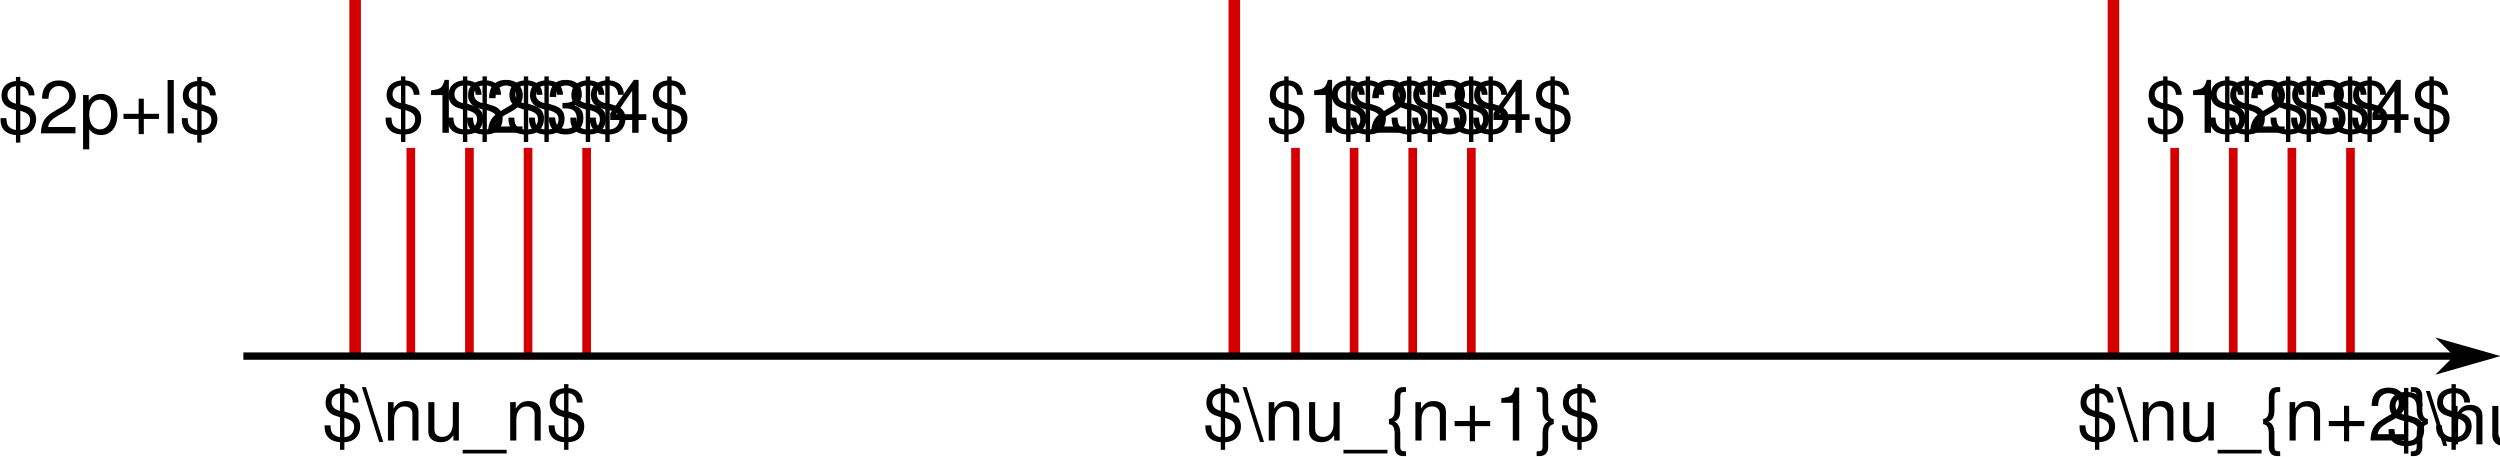
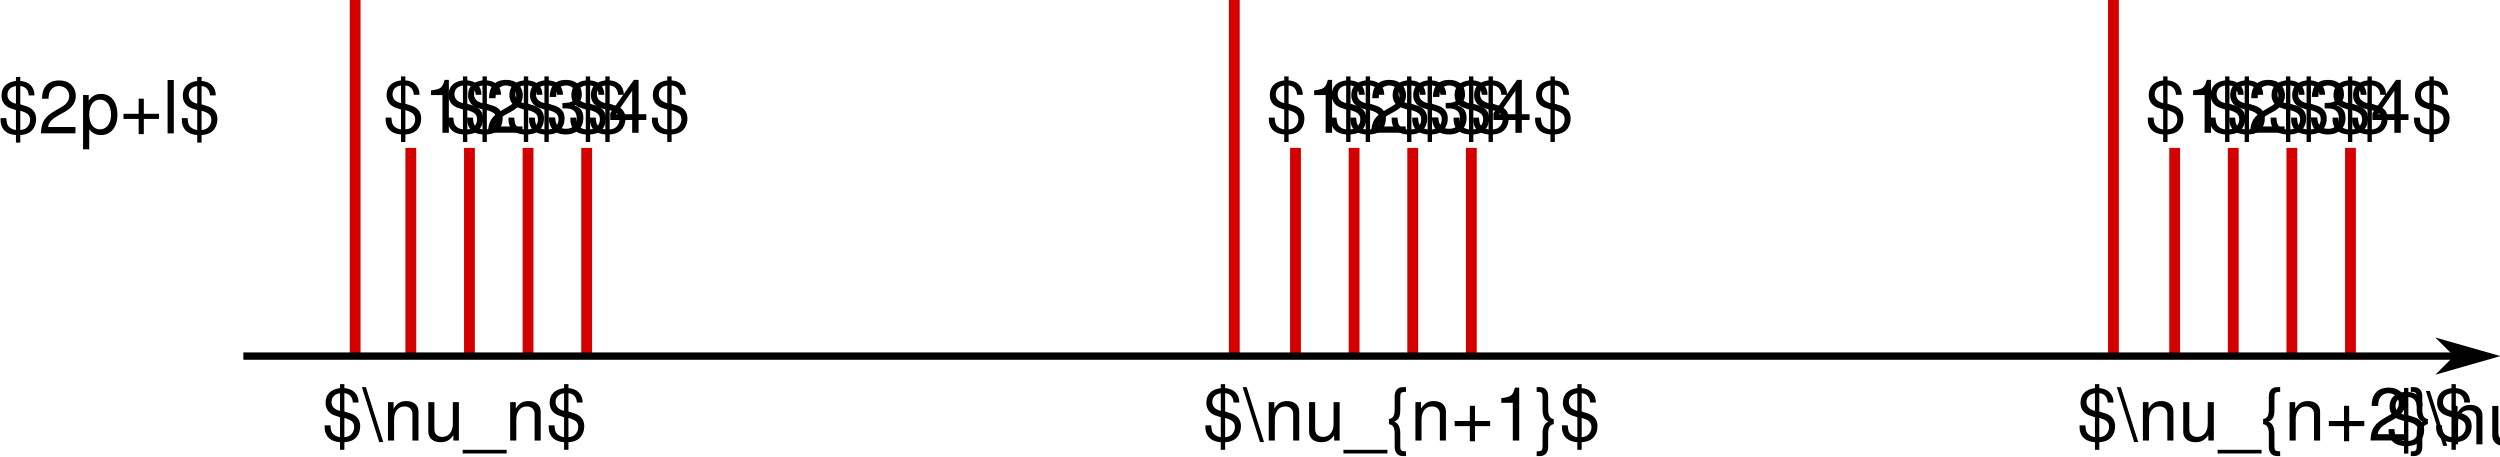
<svg xmlns="http://www.w3.org/2000/svg" width="192.586mm" height="35.168mm" viewBox="0 0 682.391 124.61" id="svg3422" version="1.1">
  <defs id="defs3424">
    <marker orient="auto" refY="0" refX="0" id="Arrow2Mend" style="overflow:visible">
      <path id="path4220" style="fill:#000000;fill-opacity:1;fill-rule:evenodd;stroke:#000000;stroke-width:0.625;stroke-linejoin:round;stroke-opacity:1" d="M 8.719,4.034 -2.207,0.016 8.719,-4.002 c -1.745,2.372 -1.735,5.617 -6e-7,8.035 z" transform="scale(-0.6,-0.6)" />
    </marker>
    <marker orient="auto" refY="0" refX="0" id="Arrow1Mend" style="overflow:visible">
      <path id="path4202" d="M 0,0 5,-5 -12.5,0 5,5 0,0 Z" style="fill:#000000;fill-opacity:1;fill-rule:evenodd;stroke:#000000;stroke-width:1pt;stroke-opacity:1" transform="matrix(-0.4,0,0,-0.4,-4,0)" />
    </marker>
    <marker orient="auto" refY="0" refX="0" id="Arrow1Mstart" style="overflow:visible">
      <path id="path4199" d="M 0,0 5,-5 -12.5,0 5,5 0,0 Z" style="fill:#000000;fill-opacity:1;fill-rule:evenodd;stroke:#000000;stroke-width:1pt;stroke-opacity:1" transform="matrix(0.4,0,0,0.4,4,0)" />
    </marker>
    <marker orient="auto" refY="0" refX="0" id="Arrow1Lend" style="overflow:visible">
      <path id="path4196" d="M 0,0 5,-5 -12.5,0 5,5 0,0 Z" style="fill-rule:evenodd;stroke:#000000;stroke-width:1pt" transform="matrix(-0.8,0,0,-0.8,-10,0)" />
    </marker>
    <clipPath id="cp6">
      <polygon id="polygon192" points="74,100 434,100 434,13 74,13 " />
    </clipPath>
  </defs>
  <g id="layer1" transform="translate(-6.712033,-76.59208)">
-     <polyline points="246.55,67.344 246.55,67.337 246.55,67.33 246.55,67.317 246.55,67.29 246.55,67.235 246.55,67.126 246.55,66.907 246.55,66.433 246.55,65.991 246.55,65.557 246.55,65.087 246.55,64.648 246.55,64.172 246.55,63.705 246.55,63.269 246.55,62.797 246.55,62.356 246.55,61.923 246.55,61.454 246.55,61.016 246.55,60.542 246.55,60.076 246.55,59.641 246.55,59.17 246.55,58.73 246.55,58.254 246.55,57.786 246.55,57.349 246.55,56.876 246.55,56.434 246.55,56.001 246.55,55.531 246.55,55.092 246.55,54.617 246.55,54.151 246.55,53.715 246.55,53.243 246.55,52.803 246.55,52.371 246.55,51.902 246.55,51.465 246.55,50.991 246.55,50.548 246.55,50.114 246.55,49.643 246.55,49.204 246.55,48.728 246.55,48.26 246.55,47.824 246.55,47.352 246.55,46.91 246.55,46.477 246.55,46.008 246.55,45.57 246.55,45.562 246.55,45.555 246.55,45.539 246.55,45.509 246.55,45.448 246.55,45.325 246.55,45.318 246.55,45.31 246.55,45.295 246.55,45.264 246.55,45.203 246.55,45.196 246.55,45.188 246.55,45.173 246.55,45.142 246.55,45.134 246.55,45.127 246.55,45.111 246.55,45.104 246.55,45.096 246.55,45.089 246.55,45.081 " id="polyline122" style="fill:none;stroke:#d40000;stroke-width:1.172;stroke-miterlimit:4;stroke-dasharray:none;stroke-opacity:1" transform="matrix(2.689147,0,0,4.33519,-559.3573,-118.8422)" />
-     <polyline points="246.55,67.344 246.55,67.337 246.55,67.33 246.55,67.317 246.55,67.29 246.55,67.235 246.55,67.126 246.55,66.907 246.55,66.433 246.55,65.991 246.55,65.557 246.55,65.087 246.55,64.648 246.55,64.172 246.55,63.705 246.55,63.269 246.55,62.797 246.55,62.356 246.55,61.923 246.55,61.454 246.55,61.016 246.55,60.542 246.55,60.076 246.55,59.641 246.55,59.17 246.55,58.73 246.55,58.254 246.55,57.786 246.55,57.349 246.55,56.876 246.55,56.434 246.55,56.001 246.55,55.531 246.55,55.092 246.55,54.617 246.55,54.151 246.55,53.715 246.55,53.243 246.55,52.803 246.55,52.371 246.55,51.902 246.55,51.465 246.55,50.991 246.55,50.548 246.55,50.114 246.55,49.643 246.55,49.204 246.55,48.728 246.55,48.26 246.55,47.824 246.55,47.352 246.55,46.91 246.55,46.477 246.55,46.008 246.55,45.57 246.55,45.562 246.55,45.555 246.55,45.539 246.55,45.509 246.55,45.448 246.55,45.325 246.55,45.318 246.55,45.31 246.55,45.295 246.55,45.264 246.55,45.203 246.55,45.196 246.55,45.188 246.55,45.173 246.55,45.142 246.55,45.134 246.55,45.127 246.55,45.111 246.55,45.104 246.55,45.096 246.55,45.089 246.55,45.081 " id="polyline122-0" style="fill:none;stroke:#d40000;stroke-width:1.172;stroke-miterlimit:4;stroke-dasharray:none;stroke-opacity:1" transform="matrix(2.689147,0,0,4.33519,-319.3875,-118.8422)" />
-     <polyline points="246.55,67.344 246.55,67.337 246.55,67.33 246.55,67.317 246.55,67.29 246.55,67.235 246.55,67.126 246.55,66.907 246.55,66.433 246.55,65.991 246.55,65.557 246.55,65.087 246.55,64.648 246.55,64.172 246.55,63.705 246.55,63.269 246.55,62.797 246.55,62.356 246.55,61.923 246.55,61.454 246.55,61.016 246.55,60.542 246.55,60.076 246.55,59.641 246.55,59.17 246.55,58.73 246.55,58.254 246.55,57.786 246.55,57.349 246.55,56.876 246.55,56.434 246.55,56.001 246.55,55.531 246.55,55.092 246.55,54.617 246.55,54.151 246.55,53.715 246.55,53.243 246.55,52.803 246.55,52.371 246.55,51.902 246.55,51.465 246.55,50.991 246.55,50.548 246.55,50.114 246.55,49.643 246.55,49.204 246.55,48.728 246.55,48.26 246.55,47.824 246.55,47.352 246.55,46.91 246.55,46.477 246.55,46.008 246.55,45.57 246.55,45.562 246.55,45.555 246.55,45.539 246.55,45.509 246.55,45.448 246.55,45.325 246.55,45.318 246.55,45.31 246.55,45.295 246.55,45.264 246.55,45.203 246.55,45.196 246.55,45.188 246.55,45.173 246.55,45.142 246.55,45.134 246.55,45.127 246.55,45.111 246.55,45.104 246.55,45.096 246.55,45.089 246.55,45.081 " id="polyline122-0-9" style="fill:none;stroke:#d40000;stroke-width:1.172;stroke-miterlimit:4;stroke-dasharray:none;stroke-opacity:1" transform="matrix(2.689147,0,0,4.33519,-79.41782,-118.8422)" />
-     <polyline points="246.55,67.344 246.55,67.337 246.55,67.33 246.55,67.317 246.55,67.29 246.55,67.235 246.55,67.126 246.55,66.907 246.55,66.433 246.55,65.991 246.55,65.557 246.55,65.087 246.55,64.648 246.55,64.172 246.55,63.705 246.55,63.269 246.55,62.797 246.55,62.356 246.55,61.923 246.55,61.454 246.55,61.016 246.55,60.542 246.55,60.076 246.55,59.641 246.55,59.17 246.55,58.73 246.55,58.254 246.55,57.786 246.55,57.349 246.55,56.876 246.55,56.434 246.55,56.001 246.55,55.531 246.55,55.092 246.55,54.617 246.55,54.151 246.55,53.715 246.55,53.243 246.55,52.803 246.55,52.371 246.55,51.902 246.55,51.465 246.55,50.991 246.55,50.548 246.55,50.114 246.55,49.643 246.55,49.204 246.55,48.728 246.55,48.26 246.55,47.824 246.55,47.352 246.55,46.91 246.55,46.477 246.55,46.008 246.55,45.57 246.55,45.562 246.55,45.555 246.55,45.539 246.55,45.509 246.55,45.448 246.55,45.325 246.55,45.318 246.55,45.31 246.55,45.295 246.55,45.264 246.55,45.203 246.55,45.196 246.55,45.188 246.55,45.173 246.55,45.142 246.55,45.134 246.55,45.127 246.55,45.111 246.55,45.104 246.55,45.096 246.55,45.089 246.55,45.081 " id="polyline122-0-1-2-5" style="fill:none;stroke:#d40000;stroke-width:1.489;stroke-miterlimit:4;stroke-dasharray:none;stroke-opacity:1" transform="matrix(1.586571,0,0,2.55772,-14.8437,1.659853)" />
-     <polyline points="246.55,67.344 246.55,67.337 246.55,67.33 246.55,67.317 246.55,67.29 246.55,67.235 246.55,67.126 246.55,66.907 246.55,66.433 246.55,65.991 246.55,65.557 246.55,65.087 246.55,64.648 246.55,64.172 246.55,63.705 246.55,63.269 246.55,62.797 246.55,62.356 246.55,61.923 246.55,61.454 246.55,61.016 246.55,60.542 246.55,60.076 246.55,59.641 246.55,59.17 246.55,58.73 246.55,58.254 246.55,57.786 246.55,57.349 246.55,56.876 246.55,56.434 246.55,56.001 246.55,55.531 246.55,55.092 246.55,54.617 246.55,54.151 246.55,53.715 246.55,53.243 246.55,52.803 246.55,52.371 246.55,51.902 246.55,51.465 246.55,50.991 246.55,50.548 246.55,50.114 246.55,49.643 246.55,49.204 246.55,48.728 246.55,48.26 246.55,47.824 246.55,47.352 246.55,46.91 246.55,46.477 246.55,46.008 246.55,45.57 246.55,45.562 246.55,45.555 246.55,45.539 246.55,45.509 246.55,45.448 246.55,45.325 246.55,45.318 246.55,45.31 246.55,45.295 246.55,45.264 246.55,45.203 246.55,45.196 246.55,45.188 246.55,45.173 246.55,45.142 246.55,45.134 246.55,45.127 246.55,45.111 246.55,45.104 246.55,45.096 246.55,45.089 246.55,45.081 " id="polyline122-0-1-2-4-6" style="fill:none;stroke:#d40000;stroke-width:1.489;stroke-miterlimit:4;stroke-dasharray:none;stroke-opacity:1" transform="matrix(1.586571,0,0,2.55772,1.154283,1.659853)" />
-     <polyline points="246.55,67.344 246.55,67.337 246.55,67.33 246.55,67.317 246.55,67.29 246.55,67.235 246.55,67.126 246.55,66.907 246.55,66.433 246.55,65.991 246.55,65.557 246.55,65.087 246.55,64.648 246.55,64.172 246.55,63.705 246.55,63.269 246.55,62.797 246.55,62.356 246.55,61.923 246.55,61.454 246.55,61.016 246.55,60.542 246.55,60.076 246.55,59.641 246.55,59.17 246.55,58.73 246.55,58.254 246.55,57.786 246.55,57.349 246.55,56.876 246.55,56.434 246.55,56.001 246.55,55.531 246.55,55.092 246.55,54.617 246.55,54.151 246.55,53.715 246.55,53.243 246.55,52.803 246.55,52.371 246.55,51.902 246.55,51.465 246.55,50.991 246.55,50.548 246.55,50.114 246.55,49.643 246.55,49.204 246.55,48.728 246.55,48.26 246.55,47.824 246.55,47.352 246.55,46.91 246.55,46.477 246.55,46.008 246.55,45.57 246.55,45.562 246.55,45.555 246.55,45.539 246.55,45.509 246.55,45.448 246.55,45.325 246.55,45.318 246.55,45.31 246.55,45.295 246.55,45.264 246.55,45.203 246.55,45.196 246.55,45.188 246.55,45.173 246.55,45.142 246.55,45.134 246.55,45.127 246.55,45.111 246.55,45.104 246.55,45.096 246.55,45.089 246.55,45.081 " id="polyline122-0-1-4" style="fill:none;stroke:#d40000;stroke-width:1.489;stroke-miterlimit:4;stroke-dasharray:none;stroke-opacity:1" transform="matrix(1.586571,0,0,2.55772,-30.84168,1.659853)" />
-     <polyline points="246.55,67.344 246.55,67.337 246.55,67.33 246.55,67.317 246.55,67.29 246.55,67.235 246.55,67.126 246.55,66.907 246.55,66.433 246.55,65.991 246.55,65.557 246.55,65.087 246.55,64.648 246.55,64.172 246.55,63.705 246.55,63.269 246.55,62.797 246.55,62.356 246.55,61.923 246.55,61.454 246.55,61.016 246.55,60.542 246.55,60.076 246.55,59.641 246.55,59.17 246.55,58.73 246.55,58.254 246.55,57.786 246.55,57.349 246.55,56.876 246.55,56.434 246.55,56.001 246.55,55.531 246.55,55.092 246.55,54.617 246.55,54.151 246.55,53.715 246.55,53.243 246.55,52.803 246.55,52.371 246.55,51.902 246.55,51.465 246.55,50.991 246.55,50.548 246.55,50.114 246.55,49.643 246.55,49.204 246.55,48.728 246.55,48.26 246.55,47.824 246.55,47.352 246.55,46.91 246.55,46.477 246.55,46.008 246.55,45.57 246.55,45.562 246.55,45.555 246.55,45.539 246.55,45.509 246.55,45.448 246.55,45.325 246.55,45.318 246.55,45.31 246.55,45.295 246.55,45.264 246.55,45.203 246.55,45.196 246.55,45.188 246.55,45.173 246.55,45.142 246.55,45.134 246.55,45.127 246.55,45.111 246.55,45.104 246.55,45.096 246.55,45.089 246.55,45.081 " id="polyline122-0-1-2-4-0-2" style="fill:none;stroke:#d40000;stroke-width:1.489;stroke-miterlimit:4;stroke-dasharray:none;stroke-opacity:1" transform="matrix(1.586571,0,0,2.55772,17.15226,1.659853)" />
-     <polyline points="246.55,67.344 246.55,67.337 246.55,67.33 246.55,67.317 246.55,67.29 246.55,67.235 246.55,67.126 246.55,66.907 246.55,66.433 246.55,65.991 246.55,65.557 246.55,65.087 246.55,64.648 246.55,64.172 246.55,63.705 246.55,63.269 246.55,62.797 246.55,62.356 246.55,61.923 246.55,61.454 246.55,61.016 246.55,60.542 246.55,60.076 246.55,59.641 246.55,59.17 246.55,58.73 246.55,58.254 246.55,57.786 246.55,57.349 246.55,56.876 246.55,56.434 246.55,56.001 246.55,55.531 246.55,55.092 246.55,54.617 246.55,54.151 246.55,53.715 246.55,53.243 246.55,52.803 246.55,52.371 246.55,51.902 246.55,51.465 246.55,50.991 246.55,50.548 246.55,50.114 246.55,49.643 246.55,49.204 246.55,48.728 246.55,48.26 246.55,47.824 246.55,47.352 246.55,46.91 246.55,46.477 246.55,46.008 246.55,45.57 246.55,45.562 246.55,45.555 246.55,45.539 246.55,45.509 246.55,45.448 246.55,45.325 246.55,45.318 246.55,45.31 246.55,45.295 246.55,45.264 246.55,45.203 246.55,45.196 246.55,45.188 246.55,45.173 246.55,45.142 246.55,45.134 246.55,45.127 246.55,45.111 246.55,45.104 246.55,45.096 246.55,45.089 246.55,45.081 " id="polyline122-0-1-2-5-5" style="fill:none;stroke:#d40000;stroke-width:1.489;stroke-miterlimit:4;stroke-dasharray:none;stroke-opacity:1" transform="matrix(1.586571,0,0,2.55772,225.126,1.659853)" />
-     <polyline points="246.55,67.344 246.55,67.337 246.55,67.33 246.55,67.317 246.55,67.29 246.55,67.235 246.55,67.126 246.55,66.907 246.55,66.433 246.55,65.991 246.55,65.557 246.55,65.087 246.55,64.648 246.55,64.172 246.55,63.705 246.55,63.269 246.55,62.797 246.55,62.356 246.55,61.923 246.55,61.454 246.55,61.016 246.55,60.542 246.55,60.076 246.55,59.641 246.55,59.17 246.55,58.73 246.55,58.254 246.55,57.786 246.55,57.349 246.55,56.876 246.55,56.434 246.55,56.001 246.55,55.531 246.55,55.092 246.55,54.617 246.55,54.151 246.55,53.715 246.55,53.243 246.55,52.803 246.55,52.371 246.55,51.902 246.55,51.465 246.55,50.991 246.55,50.548 246.55,50.114 246.55,49.643 246.55,49.204 246.55,48.728 246.55,48.26 246.55,47.824 246.55,47.352 246.55,46.91 246.55,46.477 246.55,46.008 246.55,45.57 246.55,45.562 246.55,45.555 246.55,45.539 246.55,45.509 246.55,45.448 246.55,45.325 246.55,45.318 246.55,45.31 246.55,45.295 246.55,45.264 246.55,45.203 246.55,45.196 246.55,45.188 246.55,45.173 246.55,45.142 246.55,45.134 246.55,45.127 246.55,45.111 246.55,45.104 246.55,45.096 246.55,45.089 246.55,45.081 " id="polyline122-0-1-2-4-6-9" style="fill:none;stroke:#d40000;stroke-width:1.489;stroke-miterlimit:4;stroke-dasharray:none;stroke-opacity:1" transform="matrix(1.586571,0,0,2.55772,241.124,1.659853)" />
-     <polyline points="246.55,67.344 246.55,67.337 246.55,67.33 246.55,67.317 246.55,67.29 246.55,67.235 246.55,67.126 246.55,66.907 246.55,66.433 246.55,65.991 246.55,65.557 246.55,65.087 246.55,64.648 246.55,64.172 246.55,63.705 246.55,63.269 246.55,62.797 246.55,62.356 246.55,61.923 246.55,61.454 246.55,61.016 246.55,60.542 246.55,60.076 246.55,59.641 246.55,59.17 246.55,58.73 246.55,58.254 246.55,57.786 246.55,57.349 246.55,56.876 246.55,56.434 246.55,56.001 246.55,55.531 246.55,55.092 246.55,54.617 246.55,54.151 246.55,53.715 246.55,53.243 246.55,52.803 246.55,52.371 246.55,51.902 246.55,51.465 246.55,50.991 246.55,50.548 246.55,50.114 246.55,49.643 246.55,49.204 246.55,48.728 246.55,48.26 246.55,47.824 246.55,47.352 246.55,46.91 246.55,46.477 246.55,46.008 246.55,45.57 246.55,45.562 246.55,45.555 246.55,45.539 246.55,45.509 246.55,45.448 246.55,45.325 246.55,45.318 246.55,45.31 246.55,45.295 246.55,45.264 246.55,45.203 246.55,45.196 246.55,45.188 246.55,45.173 246.55,45.142 246.55,45.134 246.55,45.127 246.55,45.111 246.55,45.104 246.55,45.096 246.55,45.089 246.55,45.081 " id="polyline122-0-1-4-5" style="fill:none;stroke:#d40000;stroke-width:1.489;stroke-miterlimit:4;stroke-dasharray:none;stroke-opacity:1" transform="matrix(1.586571,0,0,2.55772,209.128,1.659853)" />
-     <polyline points="246.55,67.344 246.55,67.337 246.55,67.33 246.55,67.317 246.55,67.29 246.55,67.235 246.55,67.126 246.55,66.907 246.55,66.433 246.55,65.991 246.55,65.557 246.55,65.087 246.55,64.648 246.55,64.172 246.55,63.705 246.55,63.269 246.55,62.797 246.55,62.356 246.55,61.923 246.55,61.454 246.55,61.016 246.55,60.542 246.55,60.076 246.55,59.641 246.55,59.17 246.55,58.73 246.55,58.254 246.55,57.786 246.55,57.349 246.55,56.876 246.55,56.434 246.55,56.001 246.55,55.531 246.55,55.092 246.55,54.617 246.55,54.151 246.55,53.715 246.55,53.243 246.55,52.803 246.55,52.371 246.55,51.902 246.55,51.465 246.55,50.991 246.55,50.548 246.55,50.114 246.55,49.643 246.55,49.204 246.55,48.728 246.55,48.26 246.55,47.824 246.55,47.352 246.55,46.91 246.55,46.477 246.55,46.008 246.55,45.57 246.55,45.562 246.55,45.555 246.55,45.539 246.55,45.509 246.55,45.448 246.55,45.325 246.55,45.318 246.55,45.31 246.55,45.295 246.55,45.264 246.55,45.203 246.55,45.196 246.55,45.188 246.55,45.173 246.55,45.142 246.55,45.134 246.55,45.127 246.55,45.111 246.55,45.104 246.55,45.096 246.55,45.089 246.55,45.081 " id="polyline122-0-1-2-4-0-2-7" style="fill:none;stroke:#d40000;stroke-width:1.489;stroke-miterlimit:4;stroke-dasharray:none;stroke-opacity:1" transform="matrix(1.586571,0,0,2.55772,257.122,1.659853)" />
-     <polyline points="246.55,67.344 246.55,67.337 246.55,67.33 246.55,67.317 246.55,67.29 246.55,67.235 246.55,67.126 246.55,66.907 246.55,66.433 246.55,65.991 246.55,65.557 246.55,65.087 246.55,64.648 246.55,64.172 246.55,63.705 246.55,63.269 246.55,62.797 246.55,62.356 246.55,61.923 246.55,61.454 246.55,61.016 246.55,60.542 246.55,60.076 246.55,59.641 246.55,59.17 246.55,58.73 246.55,58.254 246.55,57.786 246.55,57.349 246.55,56.876 246.55,56.434 246.55,56.001 246.55,55.531 246.55,55.092 246.55,54.617 246.55,54.151 246.55,53.715 246.55,53.243 246.55,52.803 246.55,52.371 246.55,51.902 246.55,51.465 246.55,50.991 246.55,50.548 246.55,50.114 246.55,49.643 246.55,49.204 246.55,48.728 246.55,48.26 246.55,47.824 246.55,47.352 246.55,46.91 246.55,46.477 246.55,46.008 246.55,45.57 246.55,45.562 246.55,45.555 246.55,45.539 246.55,45.509 246.55,45.448 246.55,45.325 246.55,45.318 246.55,45.31 246.55,45.295 246.55,45.264 246.55,45.203 246.55,45.196 246.55,45.188 246.55,45.173 246.55,45.142 246.55,45.134 246.55,45.127 246.55,45.111 246.55,45.104 246.55,45.096 246.55,45.089 246.55,45.081 " id="polyline122-0-1-2" style="fill:none;stroke:#d40000;stroke-width:1.489;stroke-miterlimit:4;stroke-dasharray:none;stroke-opacity:1" transform="matrix(1.586571,0,0,2.55772,-256.3209,1.659853)" />
-     <polyline points="246.55,67.344 246.55,67.337 246.55,67.33 246.55,67.317 246.55,67.29 246.55,67.235 246.55,67.126 246.55,66.907 246.55,66.433 246.55,65.991 246.55,65.557 246.55,65.087 246.55,64.648 246.55,64.172 246.55,63.705 246.55,63.269 246.55,62.797 246.55,62.356 246.55,61.923 246.55,61.454 246.55,61.016 246.55,60.542 246.55,60.076 246.55,59.641 246.55,59.17 246.55,58.73 246.55,58.254 246.55,57.786 246.55,57.349 246.55,56.876 246.55,56.434 246.55,56.001 246.55,55.531 246.55,55.092 246.55,54.617 246.55,54.151 246.55,53.715 246.55,53.243 246.55,52.803 246.55,52.371 246.55,51.902 246.55,51.465 246.55,50.991 246.55,50.548 246.55,50.114 246.55,49.643 246.55,49.204 246.55,48.728 246.55,48.26 246.55,47.824 246.55,47.352 246.55,46.91 246.55,46.477 246.55,46.008 246.55,45.57 246.55,45.562 246.55,45.555 246.55,45.539 246.55,45.509 246.55,45.448 246.55,45.325 246.55,45.318 246.55,45.31 246.55,45.295 246.55,45.264 246.55,45.203 246.55,45.196 246.55,45.188 246.55,45.173 246.55,45.142 246.55,45.134 246.55,45.127 246.55,45.111 246.55,45.104 246.55,45.096 246.55,45.089 246.55,45.081 " id="polyline122-0-1-2-4" style="fill:none;stroke:#d40000;stroke-width:1.489;stroke-miterlimit:4;stroke-dasharray:none;stroke-opacity:1" transform="matrix(1.586571,0,0,2.55772,-240.3229,1.659853)" />
-     <polyline points="246.55,67.344 246.55,67.337 246.55,67.33 246.55,67.317 246.55,67.29 246.55,67.235 246.55,67.126 246.55,66.907 246.55,66.433 246.55,65.991 246.55,65.557 246.55,65.087 246.55,64.648 246.55,64.172 246.55,63.705 246.55,63.269 246.55,62.797 246.55,62.356 246.55,61.923 246.55,61.454 246.55,61.016 246.55,60.542 246.55,60.076 246.55,59.641 246.55,59.17 246.55,58.73 246.55,58.254 246.55,57.786 246.55,57.349 246.55,56.876 246.55,56.434 246.55,56.001 246.55,55.531 246.55,55.092 246.55,54.617 246.55,54.151 246.55,53.715 246.55,53.243 246.55,52.803 246.55,52.371 246.55,51.902 246.55,51.465 246.55,50.991 246.55,50.548 246.55,50.114 246.55,49.643 246.55,49.204 246.55,48.728 246.55,48.26 246.55,47.824 246.55,47.352 246.55,46.91 246.55,46.477 246.55,46.008 246.55,45.57 246.55,45.562 246.55,45.555 246.55,45.539 246.55,45.509 246.55,45.448 246.55,45.325 246.55,45.318 246.55,45.31 246.55,45.295 246.55,45.264 246.55,45.203 246.55,45.196 246.55,45.188 246.55,45.173 246.55,45.142 246.55,45.134 246.55,45.127 246.55,45.111 246.55,45.104 246.55,45.096 246.55,45.089 246.55,45.081 " id="polyline122-0-1" style="fill:none;stroke:#d40000;stroke-width:1.489;stroke-miterlimit:4;stroke-dasharray:none;stroke-opacity:1" transform="matrix(1.586571,0,0,2.55772,-272.3189,1.659853)" />
-     <polyline points="246.55,67.344 246.55,67.337 246.55,67.33 246.55,67.317 246.55,67.29 246.55,67.235 246.55,67.126 246.55,66.907 246.55,66.433 246.55,65.991 246.55,65.557 246.55,65.087 246.55,64.648 246.55,64.172 246.55,63.705 246.55,63.269 246.55,62.797 246.55,62.356 246.55,61.923 246.55,61.454 246.55,61.016 246.55,60.542 246.55,60.076 246.55,59.641 246.55,59.17 246.55,58.73 246.55,58.254 246.55,57.786 246.55,57.349 246.55,56.876 246.55,56.434 246.55,56.001 246.55,55.531 246.55,55.092 246.55,54.617 246.55,54.151 246.55,53.715 246.55,53.243 246.55,52.803 246.55,52.371 246.55,51.902 246.55,51.465 246.55,50.991 246.55,50.548 246.55,50.114 246.55,49.643 246.55,49.204 246.55,48.728 246.55,48.26 246.55,47.824 246.55,47.352 246.55,46.91 246.55,46.477 246.55,46.008 246.55,45.57 246.55,45.562 246.55,45.555 246.55,45.539 246.55,45.509 246.55,45.448 246.55,45.325 246.55,45.318 246.55,45.31 246.55,45.295 246.55,45.264 246.55,45.203 246.55,45.196 246.55,45.188 246.55,45.173 246.55,45.142 246.55,45.134 246.55,45.127 246.55,45.111 246.55,45.104 246.55,45.096 246.55,45.089 246.55,45.081 " id="polyline122-0-1-2-4-0" style="fill:none;stroke:#d40000;stroke-width:1.489;stroke-miterlimit:4;stroke-dasharray:none;stroke-opacity:1" transform="matrix(1.586571,0,0,2.55772,-224.3249,1.659853)" />
+     <polyline points="246.55,67.344 246.55,67.337 246.55,67.33 246.55,67.317 246.55,67.29 246.55,67.235 246.55,67.126 246.55,66.907 246.55,66.433 246.55,65.991 246.55,65.557 246.55,65.087 246.55,64.648 246.55,64.172 246.55,63.705 246.55,63.269 246.55,62.797 246.55,62.356 246.55,61.923 246.55,61.454 246.55,61.016 246.55,60.542 246.55,60.076 246.55,59.641 246.55,59.17 246.55,58.73 246.55,58.254 246.55,57.786 246.55,57.349 246.55,56.876 246.55,56.434 246.55,56.001 246.55,55.531 246.55,55.092 246.55,54.617 246.55,54.151 246.55,53.715 246.55,53.243 246.55,52.803 246.55,52.371 246.55,51.902 246.55,51.465 246.55,50.991 246.55,50.548 246.55,50.114 246.55,49.643 246.55,49.204 246.55,48.728 246.55,48.26 246.55,47.824 246.55,47.352 246.55,46.91 246.55,46.477 246.55,46.008 246.55,45.57 246.55,45.562 246.55,45.555 246.55,45.539 246.55,45.509 246.55,45.448 246.55,45.325 246.55,45.318 246.55,45.31 246.55,45.295 246.55,45.264 246.55,45.203 246.55,45.196 246.55,45.188 246.55,45.173 246.55,45.142 246.55,45.134 246.55,45.127 246.55,45.111 246.55,45.104 246.55,45.096 246.55,45.089 246.55,45.081 " id="polyline122" style="fill:none;stroke:#d40000;stroke-width:1.098;stroke-miterlimit:4;stroke-dasharray:none;stroke-opacity:1" transform="matrix(2.689147,0,0,4.33519,-559.3573,-118.8422)" />
+     <polyline points="246.55,67.344 246.55,67.337 246.55,67.33 246.55,67.317 246.55,67.29 246.55,67.235 246.55,67.126 246.55,66.907 246.55,66.433 246.55,65.991 246.55,65.557 246.55,65.087 246.55,64.648 246.55,64.172 246.55,63.705 246.55,63.269 246.55,62.797 246.55,62.356 246.55,61.923 246.55,61.454 246.55,61.016 246.55,60.542 246.55,60.076 246.55,59.641 246.55,59.17 246.55,58.73 246.55,58.254 246.55,57.786 246.55,57.349 246.55,56.876 246.55,56.434 246.55,56.001 246.55,55.531 246.55,55.092 246.55,54.617 246.55,54.151 246.55,53.715 246.55,53.243 246.55,52.803 246.55,52.371 246.55,51.902 246.55,51.465 246.55,50.991 246.55,50.548 246.55,50.114 246.55,49.643 246.55,49.204 246.55,48.728 246.55,48.26 246.55,47.824 246.55,47.352 246.55,46.91 246.55,46.477 246.55,46.008 246.55,45.57 246.55,45.562 246.55,45.555 246.55,45.539 246.55,45.509 246.55,45.448 246.55,45.325 246.55,45.318 246.55,45.31 246.55,45.295 246.55,45.264 246.55,45.203 246.55,45.196 246.55,45.188 246.55,45.173 246.55,45.142 246.55,45.134 246.55,45.127 246.55,45.111 246.55,45.104 246.55,45.096 246.55,45.089 246.55,45.081 " id="polyline122-0" style="fill:none;stroke:#d40000;stroke-width:1.098;stroke-miterlimit:4;stroke-dasharray:none;stroke-opacity:1" transform="matrix(2.689147,0,0,4.33519,-319.3875,-118.8422)" />
+     <polyline points="246.55,67.344 246.55,67.337 246.55,67.33 246.55,67.317 246.55,67.29 246.55,67.235 246.55,67.126 246.55,66.907 246.55,66.433 246.55,65.991 246.55,65.557 246.55,65.087 246.55,64.648 246.55,64.172 246.55,63.705 246.55,63.269 246.55,62.797 246.55,62.356 246.55,61.923 246.55,61.454 246.55,61.016 246.55,60.542 246.55,60.076 246.55,59.641 246.55,59.17 246.55,58.73 246.55,58.254 246.55,57.786 246.55,57.349 246.55,56.876 246.55,56.434 246.55,56.001 246.55,55.531 246.55,55.092 246.55,54.617 246.55,54.151 246.55,53.715 246.55,53.243 246.55,52.803 246.55,52.371 246.55,51.902 246.55,51.465 246.55,50.991 246.55,50.548 246.55,50.114 246.55,49.643 246.55,49.204 246.55,48.728 246.55,48.26 246.55,47.824 246.55,47.352 246.55,46.91 246.55,46.477 246.55,46.008 246.55,45.57 246.55,45.562 246.55,45.555 246.55,45.539 246.55,45.509 246.55,45.448 246.55,45.325 246.55,45.318 246.55,45.31 246.55,45.295 246.55,45.264 246.55,45.203 246.55,45.196 246.55,45.188 246.55,45.173 246.55,45.142 246.55,45.134 246.55,45.127 246.55,45.111 246.55,45.104 246.55,45.096 246.55,45.089 246.55,45.081 " id="polyline122-0-9" style="fill:none;stroke:#d40000;stroke-width:1.098;stroke-miterlimit:4;stroke-dasharray:none;stroke-opacity:1" transform="matrix(2.689147,0,0,4.33519,-79.41782,-118.8422)" />
+     <polyline points="246.55,67.344 246.55,67.337 246.55,67.33 246.55,67.317 246.55,67.29 246.55,67.235 246.55,67.126 246.55,66.907 246.55,66.433 246.55,65.991 246.55,65.557 246.55,65.087 246.55,64.648 246.55,64.172 246.55,63.705 246.55,63.269 246.55,62.797 246.55,62.356 246.55,61.923 246.55,61.454 246.55,61.016 246.55,60.542 246.55,60.076 246.55,59.641 246.55,59.17 246.55,58.73 246.55,58.254 246.55,57.786 246.55,57.349 246.55,56.876 246.55,56.434 246.55,56.001 246.55,55.531 246.55,55.092 246.55,54.617 246.55,54.151 246.55,53.715 246.55,53.243 246.55,52.803 246.55,52.371 246.55,51.902 246.55,51.465 246.55,50.991 246.55,50.548 246.55,50.114 246.55,49.643 246.55,49.204 246.55,48.728 246.55,48.26 246.55,47.824 246.55,47.352 246.55,46.91 246.55,46.477 246.55,46.008 246.55,45.57 246.55,45.562 246.55,45.555 246.55,45.539 246.55,45.509 246.55,45.448 246.55,45.325 246.55,45.318 246.55,45.31 246.55,45.295 246.55,45.264 246.55,45.203 246.55,45.196 246.55,45.188 246.55,45.173 246.55,45.142 246.55,45.134 246.55,45.127 246.55,45.111 246.55,45.104 246.55,45.096 246.55,45.089 246.55,45.081 " id="polyline122-0-1-2-5" style="fill:none;stroke:#d40000;stroke-width:1.862;stroke-miterlimit:4;stroke-dasharray:none;stroke-opacity:1" transform="matrix(1.586571,0,0,2.55772,-14.8437,1.659853)" />
+     <polyline points="246.55,67.344 246.55,67.337 246.55,67.33 246.55,67.317 246.55,67.29 246.55,67.235 246.55,67.126 246.55,66.907 246.55,66.433 246.55,65.991 246.55,65.557 246.55,65.087 246.55,64.648 246.55,64.172 246.55,63.705 246.55,63.269 246.55,62.797 246.55,62.356 246.55,61.923 246.55,61.454 246.55,61.016 246.55,60.542 246.55,60.076 246.55,59.641 246.55,59.17 246.55,58.73 246.55,58.254 246.55,57.786 246.55,57.349 246.55,56.876 246.55,56.434 246.55,56.001 246.55,55.531 246.55,55.092 246.55,54.617 246.55,54.151 246.55,53.715 246.55,53.243 246.55,52.803 246.55,52.371 246.55,51.902 246.55,51.465 246.55,50.991 246.55,50.548 246.55,50.114 246.55,49.643 246.55,49.204 246.55,48.728 246.55,48.26 246.55,47.824 246.55,47.352 246.55,46.91 246.55,46.477 246.55,46.008 246.55,45.57 246.55,45.562 246.55,45.555 246.55,45.539 246.55,45.509 246.55,45.448 246.55,45.325 246.55,45.318 246.55,45.31 246.55,45.295 246.55,45.264 246.55,45.203 246.55,45.196 246.55,45.188 246.55,45.173 246.55,45.142 246.55,45.134 246.55,45.127 246.55,45.111 246.55,45.104 246.55,45.096 246.55,45.089 246.55,45.081 " id="polyline122-0-1-2-4-6" style="fill:none;stroke:#d40000;stroke-width:1.862;stroke-miterlimit:4;stroke-dasharray:none;stroke-opacity:1" transform="matrix(1.586571,0,0,2.55772,1.154283,1.659853)" />
+     <polyline points="246.55,67.344 246.55,67.337 246.55,67.33 246.55,67.317 246.55,67.29 246.55,67.235 246.55,67.126 246.55,66.907 246.55,66.433 246.55,65.991 246.55,65.557 246.55,65.087 246.55,64.648 246.55,64.172 246.55,63.705 246.55,63.269 246.55,62.797 246.55,62.356 246.55,61.923 246.55,61.454 246.55,61.016 246.55,60.542 246.55,60.076 246.55,59.641 246.55,59.17 246.55,58.73 246.55,58.254 246.55,57.786 246.55,57.349 246.55,56.876 246.55,56.434 246.55,56.001 246.55,55.531 246.55,55.092 246.55,54.617 246.55,54.151 246.55,53.715 246.55,53.243 246.55,52.803 246.55,52.371 246.55,51.902 246.55,51.465 246.55,50.991 246.55,50.548 246.55,50.114 246.55,49.643 246.55,49.204 246.55,48.728 246.55,48.26 246.55,47.824 246.55,47.352 246.55,46.91 246.55,46.477 246.55,46.008 246.55,45.57 246.55,45.562 246.55,45.555 246.55,45.539 246.55,45.509 246.55,45.448 246.55,45.325 246.55,45.318 246.55,45.31 246.55,45.295 246.55,45.264 246.55,45.203 246.55,45.196 246.55,45.188 246.55,45.173 246.55,45.142 246.55,45.134 246.55,45.127 246.55,45.111 246.55,45.104 246.55,45.096 246.55,45.089 246.55,45.081 " id="polyline122-0-1-4" style="fill:none;stroke:#d40000;stroke-width:1.862;stroke-miterlimit:4;stroke-dasharray:none;stroke-opacity:1" transform="matrix(1.586571,0,0,2.55772,-30.84168,1.659853)" />
+     <polyline points="246.55,67.344 246.55,67.337 246.55,67.33 246.55,67.317 246.55,67.29 246.55,67.235 246.55,67.126 246.55,66.907 246.55,66.433 246.55,65.991 246.55,65.557 246.55,65.087 246.55,64.648 246.55,64.172 246.55,63.705 246.55,63.269 246.55,62.797 246.55,62.356 246.55,61.923 246.55,61.454 246.55,61.016 246.55,60.542 246.55,60.076 246.55,59.641 246.55,59.17 246.55,58.73 246.55,58.254 246.55,57.786 246.55,57.349 246.55,56.876 246.55,56.434 246.55,56.001 246.55,55.531 246.55,55.092 246.55,54.617 246.55,54.151 246.55,53.715 246.55,53.243 246.55,52.803 246.55,52.371 246.55,51.902 246.55,51.465 246.55,50.991 246.55,50.548 246.55,50.114 246.55,49.643 246.55,49.204 246.55,48.728 246.55,48.26 246.55,47.824 246.55,47.352 246.55,46.91 246.55,46.477 246.55,46.008 246.55,45.57 246.55,45.562 246.55,45.555 246.55,45.539 246.55,45.509 246.55,45.448 246.55,45.325 246.55,45.318 246.55,45.31 246.55,45.295 246.55,45.264 246.55,45.203 246.55,45.196 246.55,45.188 246.55,45.173 246.55,45.142 246.55,45.134 246.55,45.127 246.55,45.111 246.55,45.104 246.55,45.096 246.55,45.089 246.55,45.081 " id="polyline122-0-1-2-4-0-2" style="fill:none;stroke:#d40000;stroke-width:1.862;stroke-miterlimit:4;stroke-dasharray:none;stroke-opacity:1" transform="matrix(1.586571,0,0,2.55772,17.15226,1.659853)" />
+     <polyline points="246.55,67.344 246.55,67.337 246.55,67.33 246.55,67.317 246.55,67.29 246.55,67.235 246.55,67.126 246.55,66.907 246.55,66.433 246.55,65.991 246.55,65.557 246.55,65.087 246.55,64.648 246.55,64.172 246.55,63.705 246.55,63.269 246.55,62.797 246.55,62.356 246.55,61.923 246.55,61.454 246.55,61.016 246.55,60.542 246.55,60.076 246.55,59.641 246.55,59.17 246.55,58.73 246.55,58.254 246.55,57.786 246.55,57.349 246.55,56.876 246.55,56.434 246.55,56.001 246.55,55.531 246.55,55.092 246.55,54.617 246.55,54.151 246.55,53.715 246.55,53.243 246.55,52.803 246.55,52.371 246.55,51.902 246.55,51.465 246.55,50.991 246.55,50.548 246.55,50.114 246.55,49.643 246.55,49.204 246.55,48.728 246.55,48.26 246.55,47.824 246.55,47.352 246.55,46.91 246.55,46.477 246.55,46.008 246.55,45.57 246.55,45.562 246.55,45.555 246.55,45.539 246.55,45.509 246.55,45.448 246.55,45.325 246.55,45.318 246.55,45.31 246.55,45.295 246.55,45.264 246.55,45.203 246.55,45.196 246.55,45.188 246.55,45.173 246.55,45.142 246.55,45.134 246.55,45.127 246.55,45.111 246.55,45.104 246.55,45.096 246.55,45.089 246.55,45.081 " id="polyline122-0-1-2-5-5" style="fill:none;stroke:#d40000;stroke-width:1.862;stroke-miterlimit:4;stroke-dasharray:none;stroke-opacity:1" transform="matrix(1.586571,0,0,2.55772,225.126,1.659853)" />
+     <polyline points="246.55,67.344 246.55,67.337 246.55,67.33 246.55,67.317 246.55,67.29 246.55,67.235 246.55,67.126 246.55,66.907 246.55,66.433 246.55,65.991 246.55,65.557 246.55,65.087 246.55,64.648 246.55,64.172 246.55,63.705 246.55,63.269 246.55,62.797 246.55,62.356 246.55,61.923 246.55,61.454 246.55,61.016 246.55,60.542 246.55,60.076 246.55,59.641 246.55,59.17 246.55,58.73 246.55,58.254 246.55,57.786 246.55,57.349 246.55,56.876 246.55,56.434 246.55,56.001 246.55,55.531 246.55,55.092 246.55,54.617 246.55,54.151 246.55,53.715 246.55,53.243 246.55,52.803 246.55,52.371 246.55,51.902 246.55,51.465 246.55,50.991 246.55,50.548 246.55,50.114 246.55,49.643 246.55,49.204 246.55,48.728 246.55,48.26 246.55,47.824 246.55,47.352 246.55,46.91 246.55,46.477 246.55,46.008 246.55,45.57 246.55,45.562 246.55,45.555 246.55,45.539 246.55,45.509 246.55,45.448 246.55,45.325 246.55,45.318 246.55,45.31 246.55,45.295 246.55,45.264 246.55,45.203 246.55,45.196 246.55,45.188 246.55,45.173 246.55,45.142 246.55,45.134 246.55,45.127 246.55,45.111 246.55,45.104 246.55,45.096 246.55,45.089 246.55,45.081 " id="polyline122-0-1-2-4-6-9" style="fill:none;stroke:#d40000;stroke-width:1.862;stroke-miterlimit:4;stroke-dasharray:none;stroke-opacity:1" transform="matrix(1.586571,0,0,2.55772,241.124,1.659853)" />
+     <polyline points="246.55,67.344 246.55,67.337 246.55,67.33 246.55,67.317 246.55,67.29 246.55,67.235 246.55,67.126 246.55,66.907 246.55,66.433 246.55,65.991 246.55,65.557 246.55,65.087 246.55,64.648 246.55,64.172 246.55,63.705 246.55,63.269 246.55,62.797 246.55,62.356 246.55,61.923 246.55,61.454 246.55,61.016 246.55,60.542 246.55,60.076 246.55,59.641 246.55,59.17 246.55,58.73 246.55,58.254 246.55,57.786 246.55,57.349 246.55,56.876 246.55,56.434 246.55,56.001 246.55,55.531 246.55,55.092 246.55,54.617 246.55,54.151 246.55,53.715 246.55,53.243 246.55,52.803 246.55,52.371 246.55,51.902 246.55,51.465 246.55,50.991 246.55,50.548 246.55,50.114 246.55,49.643 246.55,49.204 246.55,48.728 246.55,48.26 246.55,47.824 246.55,47.352 246.55,46.91 246.55,46.477 246.55,46.008 246.55,45.57 246.55,45.562 246.55,45.555 246.55,45.539 246.55,45.509 246.55,45.448 246.55,45.325 246.55,45.318 246.55,45.31 246.55,45.295 246.55,45.264 246.55,45.203 246.55,45.196 246.55,45.188 246.55,45.173 246.55,45.142 246.55,45.134 246.55,45.127 246.55,45.111 246.55,45.104 246.55,45.096 246.55,45.089 246.55,45.081 " id="polyline122-0-1-4-5" style="fill:none;stroke:#d40000;stroke-width:1.862;stroke-miterlimit:4;stroke-dasharray:none;stroke-opacity:1" transform="matrix(1.586571,0,0,2.55772,209.128,1.659853)" />
+     <polyline points="246.55,67.344 246.55,67.337 246.55,67.33 246.55,67.317 246.55,67.29 246.55,67.235 246.55,67.126 246.55,66.907 246.55,66.433 246.55,65.991 246.55,65.557 246.55,65.087 246.55,64.648 246.55,64.172 246.55,63.705 246.55,63.269 246.55,62.797 246.55,62.356 246.55,61.923 246.55,61.454 246.55,61.016 246.55,60.542 246.55,60.076 246.55,59.641 246.55,59.17 246.55,58.73 246.55,58.254 246.55,57.786 246.55,57.349 246.55,56.876 246.55,56.434 246.55,56.001 246.55,55.531 246.55,55.092 246.55,54.617 246.55,54.151 246.55,53.715 246.55,53.243 246.55,52.803 246.55,52.371 246.55,51.902 246.55,51.465 246.55,50.991 246.55,50.548 246.55,50.114 246.55,49.643 246.55,49.204 246.55,48.728 246.55,48.26 246.55,47.824 246.55,47.352 246.55,46.91 246.55,46.477 246.55,46.008 246.55,45.57 246.55,45.562 246.55,45.555 246.55,45.539 246.55,45.509 246.55,45.448 246.55,45.325 246.55,45.318 246.55,45.31 246.55,45.295 246.55,45.264 246.55,45.203 246.55,45.196 246.55,45.188 246.55,45.173 246.55,45.142 246.55,45.134 246.55,45.127 246.55,45.111 246.55,45.104 246.55,45.096 246.55,45.089 246.55,45.081 " id="polyline122-0-1-2-4-0-2-7" style="fill:none;stroke:#d40000;stroke-width:1.862;stroke-miterlimit:4;stroke-dasharray:none;stroke-opacity:1" transform="matrix(1.586571,0,0,2.55772,257.122,1.659853)" />
+     <polyline points="246.55,67.344 246.55,67.337 246.55,67.33 246.55,67.317 246.55,67.29 246.55,67.235 246.55,67.126 246.55,66.907 246.55,66.433 246.55,65.991 246.55,65.557 246.55,65.087 246.55,64.648 246.55,64.172 246.55,63.705 246.55,63.269 246.55,62.797 246.55,62.356 246.55,61.923 246.55,61.454 246.55,61.016 246.55,60.542 246.55,60.076 246.55,59.641 246.55,59.17 246.55,58.73 246.55,58.254 246.55,57.786 246.55,57.349 246.55,56.876 246.55,56.434 246.55,56.001 246.55,55.531 246.55,55.092 246.55,54.617 246.55,54.151 246.55,53.715 246.55,53.243 246.55,52.803 246.55,52.371 246.55,51.902 246.55,51.465 246.55,50.991 246.55,50.548 246.55,50.114 246.55,49.643 246.55,49.204 246.55,48.728 246.55,48.26 246.55,47.824 246.55,47.352 246.55,46.91 246.55,46.477 246.55,46.008 246.55,45.57 246.55,45.562 246.55,45.555 246.55,45.539 246.55,45.509 246.55,45.448 246.55,45.325 246.55,45.318 246.55,45.31 246.55,45.295 246.55,45.264 246.55,45.203 246.55,45.196 246.55,45.188 246.55,45.173 246.55,45.142 246.55,45.134 246.55,45.127 246.55,45.111 246.55,45.104 246.55,45.096 246.55,45.089 246.55,45.081 " id="polyline122-0-1-2" style="fill:none;stroke:#d40000;stroke-width:1.862;stroke-miterlimit:4;stroke-dasharray:none;stroke-opacity:1" transform="matrix(1.586571,0,0,2.55772,-256.3209,1.659853)" />
+     <polyline points="246.55,67.344 246.55,67.337 246.55,67.33 246.55,67.317 246.55,67.29 246.55,67.235 246.55,67.126 246.55,66.907 246.55,66.433 246.55,65.991 246.55,65.557 246.55,65.087 246.55,64.648 246.55,64.172 246.55,63.705 246.55,63.269 246.55,62.797 246.55,62.356 246.55,61.923 246.55,61.454 246.55,61.016 246.55,60.542 246.55,60.076 246.55,59.641 246.55,59.17 246.55,58.73 246.55,58.254 246.55,57.786 246.55,57.349 246.55,56.876 246.55,56.434 246.55,56.001 246.55,55.531 246.55,55.092 246.55,54.617 246.55,54.151 246.55,53.715 246.55,53.243 246.55,52.803 246.55,52.371 246.55,51.902 246.55,51.465 246.55,50.991 246.55,50.548 246.55,50.114 246.55,49.643 246.55,49.204 246.55,48.728 246.55,48.26 246.55,47.824 246.55,47.352 246.55,46.91 246.55,46.477 246.55,46.008 246.55,45.57 246.55,45.562 246.55,45.555 246.55,45.539 246.55,45.509 246.55,45.448 246.55,45.325 246.55,45.318 246.55,45.31 246.55,45.295 246.55,45.264 246.55,45.203 246.55,45.196 246.55,45.188 246.55,45.173 246.55,45.142 246.55,45.134 246.55,45.127 246.55,45.111 246.55,45.104 246.55,45.096 246.55,45.089 246.55,45.081 " id="polyline122-0-1-2-4" style="fill:none;stroke:#d40000;stroke-width:1.862;stroke-miterlimit:4;stroke-dasharray:none;stroke-opacity:1" transform="matrix(1.586571,0,0,2.55772,-240.3229,1.659853)" />
+     <polyline points="246.55,67.344 246.55,67.337 246.55,67.33 246.55,67.317 246.55,67.29 246.55,67.235 246.55,67.126 246.55,66.907 246.55,66.433 246.55,65.991 246.55,65.557 246.55,65.087 246.55,64.648 246.55,64.172 246.55,63.705 246.55,63.269 246.55,62.797 246.55,62.356 246.55,61.923 246.55,61.454 246.55,61.016 246.55,60.542 246.55,60.076 246.55,59.641 246.55,59.17 246.55,58.73 246.55,58.254 246.55,57.786 246.55,57.349 246.55,56.876 246.55,56.434 246.55,56.001 246.55,55.531 246.55,55.092 246.55,54.617 246.55,54.151 246.55,53.715 246.55,53.243 246.55,52.803 246.55,52.371 246.55,51.902 246.55,51.465 246.55,50.991 246.55,50.548 246.55,50.114 246.55,49.643 246.55,49.204 246.55,48.728 246.55,48.26 246.55,47.824 246.55,47.352 246.55,46.91 246.55,46.477 246.55,46.008 246.55,45.57 246.55,45.562 246.55,45.555 246.55,45.539 246.55,45.509 246.55,45.448 246.55,45.325 246.55,45.318 246.55,45.31 246.55,45.295 246.55,45.264 246.55,45.203 246.55,45.196 246.55,45.188 246.55,45.173 246.55,45.142 246.55,45.134 246.55,45.127 246.55,45.111 246.55,45.104 246.55,45.096 246.55,45.089 246.55,45.081 " id="polyline122-0-1" style="fill:none;stroke:#d40000;stroke-width:1.862;stroke-miterlimit:4;stroke-dasharray:none;stroke-opacity:1" transform="matrix(1.586571,0,0,2.55772,-272.3189,1.659853)" />
+     <polyline points="246.55,67.344 246.55,67.337 246.55,67.33 246.55,67.317 246.55,67.29 246.55,67.235 246.55,67.126 246.55,66.907 246.55,66.433 246.55,65.991 246.55,65.557 246.55,65.087 246.55,64.648 246.55,64.172 246.55,63.705 246.55,63.269 246.55,62.797 246.55,62.356 246.55,61.923 246.55,61.454 246.55,61.016 246.55,60.542 246.55,60.076 246.55,59.641 246.55,59.17 246.55,58.73 246.55,58.254 246.55,57.786 246.55,57.349 246.55,56.876 246.55,56.434 246.55,56.001 246.55,55.531 246.55,55.092 246.55,54.617 246.55,54.151 246.55,53.715 246.55,53.243 246.55,52.803 246.55,52.371 246.55,51.902 246.55,51.465 246.55,50.991 246.55,50.548 246.55,50.114 246.55,49.643 246.55,49.204 246.55,48.728 246.55,48.26 246.55,47.824 246.55,47.352 246.55,46.91 246.55,46.477 246.55,46.008 246.55,45.57 246.55,45.562 246.55,45.555 246.55,45.539 246.55,45.509 246.55,45.448 246.55,45.325 246.55,45.318 246.55,45.31 246.55,45.295 246.55,45.264 246.55,45.203 246.55,45.196 246.55,45.188 246.55,45.173 246.55,45.142 246.55,45.134 246.55,45.127 246.55,45.111 246.55,45.104 246.55,45.096 246.55,45.089 246.55,45.081 " id="polyline122-0-1-2-4-0" style="fill:none;stroke:#d40000;stroke-width:1.862;stroke-miterlimit:4;stroke-dasharray:none;stroke-opacity:1" transform="matrix(1.586571,0,0,2.55772,-224.3249,1.659853)" />
    <path style="fill:none;fill-rule:evenodd;stroke:#000000;stroke-width:2;stroke-linecap:butt;stroke-linejoin:miter;stroke-miterlimit:4;stroke-dasharray:none;stroke-opacity:1;marker-end:url(#Arrow1Mend)" d="m 73.141,173.791 612.143,0" id="path4457" />
    <g id="g3415">
      <text id="text3624" y="113.002" x="6.061" style="font-style:normal;font-variant:normal;font-weight:normal;font-stretch:normal;line-height:0%;font-family:msbm10;-inkscape-font-specification:msbm10;letter-spacing:0px;word-spacing:0px;fill:#000000;fill-opacity:1;stroke:none;stroke-width:1px;stroke-linecap:butt;stroke-linejoin:miter;stroke-opacity:1" xml:space="preserve">
        <tspan style="font-style:normal;font-variant:normal;font-weight:normal;font-stretch:normal;font-size:20px;line-height:1.25;font-family:'Nimbus Sans L';-inkscape-font-specification:'Nimbus Sans L'" y="113.002" x="6.061" id="tspan3626">$2p+l$</tspan>
      </text>
      <g transform="translate(0,-2)" id="g3874">
        <text xml:space="preserve" style="font-style:normal;font-variant:normal;font-weight:normal;font-stretch:normal;line-height:0%;font-family:msbm10;-inkscape-font-specification:msbm10;letter-spacing:0px;word-spacing:0px;fill:#000000;fill-opacity:1;stroke:none;stroke-width:1px;stroke-linecap:butt;stroke-linejoin:miter;stroke-opacity:1" x="111.17" y="114.842" id="text3624-6">
          <tspan id="tspan3626-1" x="111.17" y="114.842" style="font-style:normal;font-variant:normal;font-weight:normal;font-stretch:normal;font-size:20px;line-height:1.25;font-family:'Nimbus Sans L';-inkscape-font-specification:'Nimbus Sans L'">$1$</tspan>
        </text>
        <text xml:space="preserve" style="font-style:normal;font-variant:normal;font-weight:normal;font-stretch:normal;line-height:0%;font-family:msbm10;-inkscape-font-specification:msbm10;letter-spacing:0px;word-spacing:0px;fill:#000000;fill-opacity:1;stroke:none;stroke-width:1px;stroke-linecap:butt;stroke-linejoin:miter;stroke-opacity:1" x="128.076" y="114.842" id="text3624-6-7">
          <tspan id="tspan3626-1-1" x="128.076" y="114.842" style="font-style:normal;font-variant:normal;font-weight:normal;font-stretch:normal;font-size:20px;line-height:1.25;font-family:'Nimbus Sans L';-inkscape-font-specification:'Nimbus Sans L'">$2$</tspan>
        </text>
        <text xml:space="preserve" style="font-style:normal;font-variant:normal;font-weight:normal;font-stretch:normal;line-height:0%;font-family:msbm10;-inkscape-font-specification:msbm10;letter-spacing:0px;word-spacing:0px;fill:#000000;fill-opacity:1;stroke:none;stroke-width:1px;stroke-linecap:butt;stroke-linejoin:miter;stroke-opacity:1" x="144.695" y="114.842" id="text3624-6-0">
          <tspan id="tspan3626-1-2" x="144.695" y="114.842" style="font-style:normal;font-variant:normal;font-weight:normal;font-stretch:normal;font-size:20px;line-height:1.25;font-family:'Nimbus Sans L';-inkscape-font-specification:'Nimbus Sans L'">$3$</tspan>
        </text>
        <text xml:space="preserve" style="font-style:normal;font-variant:normal;font-weight:normal;font-stretch:normal;line-height:0%;font-family:msbm10;-inkscape-font-specification:msbm10;letter-spacing:0px;word-spacing:0px;fill:#000000;fill-opacity:1;stroke:none;stroke-width:1px;stroke-linecap:butt;stroke-linejoin:miter;stroke-opacity:1" x="161.6" y="114.842" id="text3624-6-7-5">
          <tspan id="tspan3626-1-1-0" x="161.6" y="114.842" style="font-style:normal;font-variant:normal;font-weight:normal;font-stretch:normal;font-size:20px;line-height:1.25;font-family:'Nimbus Sans L';-inkscape-font-specification:'Nimbus Sans L'">$4$</tspan>
        </text>
      </g>
      <text id="text3624-7" y="196.842" x="94.523" style="font-style:normal;font-variant:normal;font-weight:normal;font-stretch:normal;line-height:0%;font-family:msbm10;-inkscape-font-specification:msbm10;letter-spacing:0px;word-spacing:0px;fill:#000000;fill-opacity:1;stroke:none;stroke-width:1px;stroke-linecap:butt;stroke-linejoin:miter;stroke-opacity:1" xml:space="preserve">
        <tspan style="font-style:normal;font-variant:normal;font-weight:normal;font-stretch:normal;font-size:20px;line-height:1.25;font-family:'Nimbus Sans L';-inkscape-font-specification:'Nimbus Sans L'" y="196.842" x="94.523" id="tspan3626-3">$\nu_n$</tspan>
      </text>
      <text id="text3624-7-2" y="196.842" x="334.935" style="font-style:normal;font-variant:normal;font-weight:normal;font-stretch:normal;line-height:0%;font-family:msbm10;-inkscape-font-specification:msbm10;letter-spacing:0px;word-spacing:0px;fill:#000000;fill-opacity:1;stroke:none;stroke-width:1px;stroke-linecap:butt;stroke-linejoin:miter;stroke-opacity:1" xml:space="preserve">
        <tspan style="font-style:normal;font-variant:normal;font-weight:normal;font-stretch:normal;font-size:20px;line-height:1.25;font-family:'Nimbus Sans L';-inkscape-font-specification:'Nimbus Sans L'" y="196.842" x="334.935" id="tspan3626-3-0">$\nu_{n+1}$</tspan>
      </text>
      <text id="text3624-7-2-9" y="196.842" x="573.542" style="font-style:normal;font-variant:normal;font-weight:normal;font-stretch:normal;line-height:0%;font-family:msbm10;-inkscape-font-specification:msbm10;letter-spacing:0px;word-spacing:0px;fill:#000000;fill-opacity:1;stroke:none;stroke-width:1px;stroke-linecap:butt;stroke-linejoin:miter;stroke-opacity:1" xml:space="preserve">
        <tspan style="font-style:normal;font-variant:normal;font-weight:normal;font-stretch:normal;font-size:20px;line-height:1.25;font-family:'Nimbus Sans L';-inkscape-font-specification:'Nimbus Sans L'" y="196.842" x="573.542" id="tspan3626-3-0-8">$\nu_{n+2}$</tspan>
      </text>
      <g id="g3874-5" transform="translate(241.0819,-1.999999)">
        <text xml:space="preserve" style="font-style:normal;font-variant:normal;font-weight:normal;font-stretch:normal;line-height:0%;font-family:msbm10;-inkscape-font-specification:msbm10;letter-spacing:0px;word-spacing:0px;fill:#000000;fill-opacity:1;stroke:none;stroke-width:1px;stroke-linecap:butt;stroke-linejoin:miter;stroke-opacity:1" x="111.17" y="114.842" id="text3624-6-1">
          <tspan id="tspan3626-1-0" x="111.17" y="114.842" style="font-style:normal;font-variant:normal;font-weight:normal;font-stretch:normal;font-size:20px;line-height:1.25;font-family:'Nimbus Sans L';-inkscape-font-specification:'Nimbus Sans L'">$1$</tspan>
        </text>
        <text xml:space="preserve" style="font-style:normal;font-variant:normal;font-weight:normal;font-stretch:normal;line-height:0%;font-family:msbm10;-inkscape-font-specification:msbm10;letter-spacing:0px;word-spacing:0px;fill:#000000;fill-opacity:1;stroke:none;stroke-width:1px;stroke-linecap:butt;stroke-linejoin:miter;stroke-opacity:1" x="128.076" y="114.842" id="text3624-6-7-7">
          <tspan id="tspan3626-1-1-3" x="128.076" y="114.842" style="font-style:normal;font-variant:normal;font-weight:normal;font-stretch:normal;font-size:20px;line-height:1.25;font-family:'Nimbus Sans L';-inkscape-font-specification:'Nimbus Sans L'">$2$</tspan>
        </text>
        <text xml:space="preserve" style="font-style:normal;font-variant:normal;font-weight:normal;font-stretch:normal;line-height:0%;font-family:msbm10;-inkscape-font-specification:msbm10;letter-spacing:0px;word-spacing:0px;fill:#000000;fill-opacity:1;stroke:none;stroke-width:1px;stroke-linecap:butt;stroke-linejoin:miter;stroke-opacity:1" x="144.695" y="114.842" id="text3624-6-0-3">
          <tspan id="tspan3626-1-2-2" x="144.695" y="114.842" style="font-style:normal;font-variant:normal;font-weight:normal;font-stretch:normal;font-size:20px;line-height:1.25;font-family:'Nimbus Sans L';-inkscape-font-specification:'Nimbus Sans L'">$3$</tspan>
        </text>
        <text xml:space="preserve" style="font-style:normal;font-variant:normal;font-weight:normal;font-stretch:normal;line-height:0%;font-family:msbm10;-inkscape-font-specification:msbm10;letter-spacing:0px;word-spacing:0px;fill:#000000;fill-opacity:1;stroke:none;stroke-width:1px;stroke-linecap:butt;stroke-linejoin:miter;stroke-opacity:1" x="161.6" y="114.842" id="text3624-6-7-5-7">
          <tspan id="tspan3626-1-1-0-2" x="161.6" y="114.842" style="font-style:normal;font-variant:normal;font-weight:normal;font-stretch:normal;font-size:20px;line-height:1.25;font-family:'Nimbus Sans L';-inkscape-font-specification:'Nimbus Sans L'">$4$</tspan>
        </text>
      </g>
      <g id="g3874-5-3" transform="translate(480.9931,-1.999999)">
        <text xml:space="preserve" style="font-style:normal;font-variant:normal;font-weight:normal;font-stretch:normal;line-height:0%;font-family:msbm10;-inkscape-font-specification:msbm10;letter-spacing:0px;word-spacing:0px;fill:#000000;fill-opacity:1;stroke:none;stroke-width:1px;stroke-linecap:butt;stroke-linejoin:miter;stroke-opacity:1" x="111.17" y="114.842" id="text3624-6-1-4">
          <tspan id="tspan3626-1-0-4" x="111.17" y="114.842" style="font-style:normal;font-variant:normal;font-weight:normal;font-stretch:normal;font-size:20px;line-height:1.25;font-family:'Nimbus Sans L';-inkscape-font-specification:'Nimbus Sans L'">$1$</tspan>
        </text>
        <text xml:space="preserve" style="font-style:normal;font-variant:normal;font-weight:normal;font-stretch:normal;line-height:0%;font-family:msbm10;-inkscape-font-specification:msbm10;letter-spacing:0px;word-spacing:0px;fill:#000000;fill-opacity:1;stroke:none;stroke-width:1px;stroke-linecap:butt;stroke-linejoin:miter;stroke-opacity:1" x="128.076" y="114.842" id="text3624-6-7-7-3">
          <tspan id="tspan3626-1-1-3-0" x="128.076" y="114.842" style="font-style:normal;font-variant:normal;font-weight:normal;font-stretch:normal;font-size:20px;line-height:1.25;font-family:'Nimbus Sans L';-inkscape-font-specification:'Nimbus Sans L'">$2$</tspan>
        </text>
        <text xml:space="preserve" style="font-style:normal;font-variant:normal;font-weight:normal;font-stretch:normal;line-height:0%;font-family:msbm10;-inkscape-font-specification:msbm10;letter-spacing:0px;word-spacing:0px;fill:#000000;fill-opacity:1;stroke:none;stroke-width:1px;stroke-linecap:butt;stroke-linejoin:miter;stroke-opacity:1" x="144.695" y="114.842" id="text3624-6-0-3-2">
          <tspan id="tspan3626-1-2-2-4" x="144.695" y="114.842" style="font-style:normal;font-variant:normal;font-weight:normal;font-stretch:normal;font-size:20px;line-height:1.25;font-family:'Nimbus Sans L';-inkscape-font-specification:'Nimbus Sans L'">$3$</tspan>
        </text>
        <text xml:space="preserve" style="font-style:normal;font-variant:normal;font-weight:normal;font-stretch:normal;line-height:0%;font-family:msbm10;-inkscape-font-specification:msbm10;letter-spacing:0px;word-spacing:0px;fill:#000000;fill-opacity:1;stroke:none;stroke-width:1px;stroke-linecap:butt;stroke-linejoin:miter;stroke-opacity:1" x="161.6" y="114.842" id="text3624-6-7-5-7-4">
          <tspan id="tspan3626-1-1-0-2-6" x="161.6" y="114.842" style="font-style:normal;font-variant:normal;font-weight:normal;font-stretch:normal;font-size:20px;line-height:1.25;font-family:'Nimbus Sans L';-inkscape-font-specification:'Nimbus Sans L'">$4$</tspan>
        </text>
      </g>
      <text id="text3624-7-2-9-3" y="197.882" x="657.9" style="font-style:normal;font-variant:normal;font-weight:normal;font-stretch:normal;line-height:0%;font-family:msbm10;-inkscape-font-specification:msbm10;letter-spacing:0px;word-spacing:0px;fill:#000000;fill-opacity:1;stroke:none;stroke-width:1px;stroke-linecap:butt;stroke-linejoin:miter;stroke-opacity:1" xml:space="preserve">
        <tspan style="font-style:normal;font-variant:normal;font-weight:normal;font-stretch:normal;font-size:20px;line-height:1.25;font-family:'Nimbus Sans L';-inkscape-font-specification:'Nimbus Sans L'" y="197.882" x="657.9" id="tspan3626-3-0-8-6">$\nu$</tspan>
      </text>
    </g>
  </g>
</svg>
